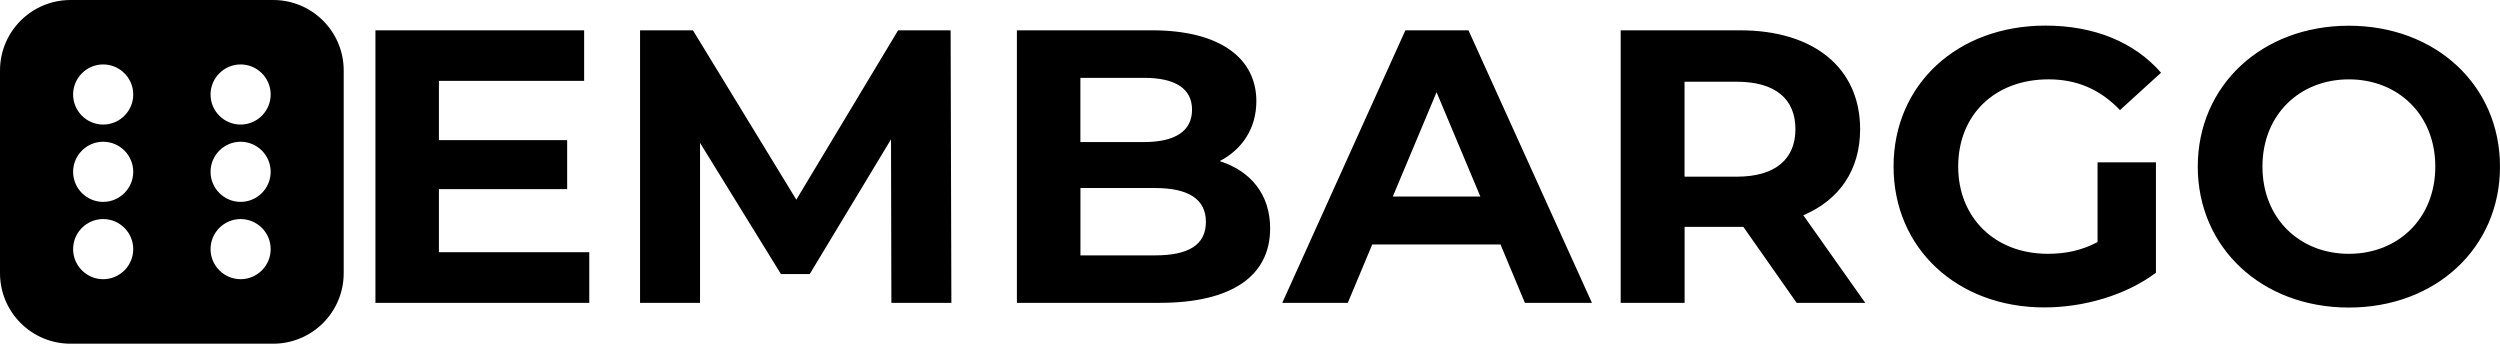
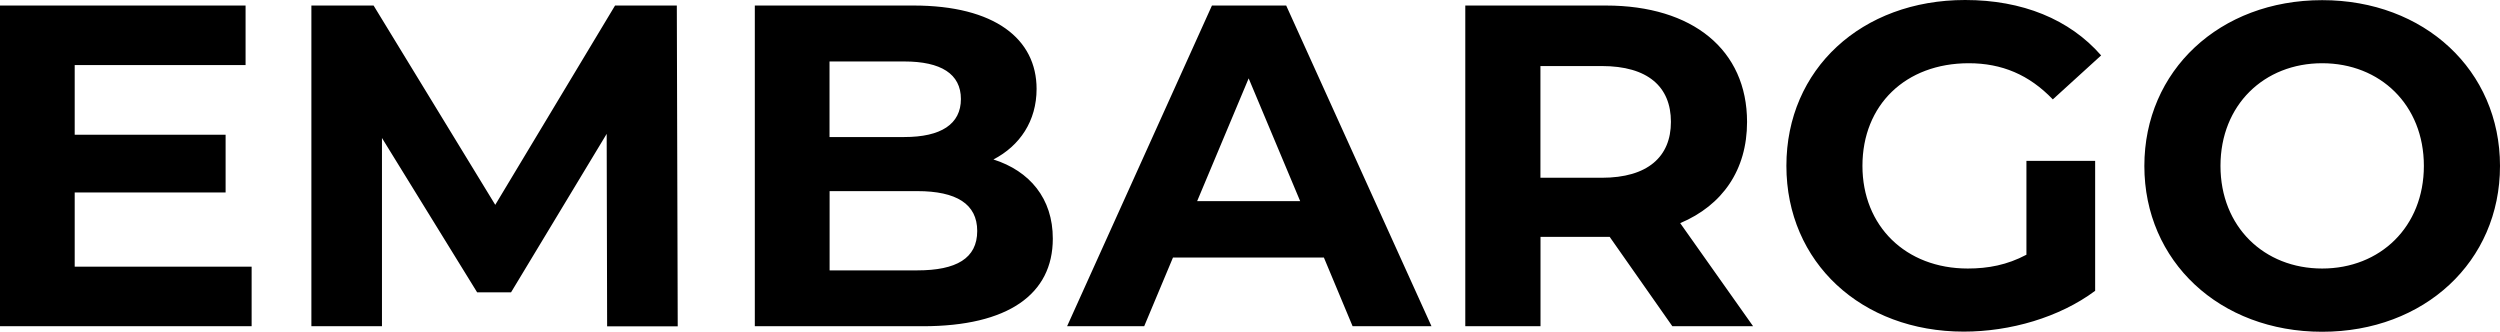
- <svg xmlns="http://www.w3.org/2000/svg" width="200" height="27.496" viewBox="0 0 200 27.496" fill="none" version="1.1" id="svg3">
-   <defs id="defs3" />
-   <path d="M 21.854,0 H 5.642 C 2.529,0 0,2.522 0,5.642 V 21.854 c 0,3.113 2.522,5.642 5.642,5.642 H 21.854 c 3.113,0 5.642,-2.522 5.642,-5.642 V 5.635 C 27.496,2.522 24.967,0 21.854,0 Z M 8.254,22.335 c -1.326,0 -2.405,-1.079 -2.405,-2.405 0,-1.326 1.079,-2.405 2.405,-2.405 1.326,0 2.405,1.079 2.405,2.405 0,1.326 -1.079,2.405 -2.405,2.405 z m 0,-6.185 c -1.326,0 -2.405,-1.079 -2.405,-2.405 0,-1.326 1.079,-2.405 2.405,-2.405 1.326,0 2.405,1.079 2.405,2.405 0,1.326 -1.079,2.405 -2.405,2.405 z m 0,-6.185 c -1.326,0 -2.405,-1.079 -2.405,-2.405 0,-1.326 1.079,-2.405 2.405,-2.405 1.326,0 2.405,1.079 2.405,2.405 0,1.326 -1.079,2.405 -2.405,2.405 z M 19.249,22.335 c -1.326,0 -2.405,-1.079 -2.405,-2.405 0,-1.326 1.079,-2.405 2.405,-2.405 1.326,0 2.405,1.079 2.405,2.405 0,1.326 -1.079,2.405 -2.405,2.405 z m 0,-6.185 c -1.326,0 -2.405,-1.079 -2.405,-2.405 0,-1.326 1.079,-2.405 2.405,-2.405 1.326,0 2.405,1.079 2.405,2.405 0,1.326 -1.079,2.405 -2.405,2.405 z m 0,-6.185 c -1.326,0 -2.405,-1.079 -2.405,-2.405 0,-1.326 1.079,-2.405 2.405,-2.405 1.326,0 2.405,1.079 2.405,2.405 0,1.326 -1.079,2.405 -2.405,2.405 z" fill="#ff4a60" id="path2" style="stroke-width:0.643;fill:#000000" />
-   <path d="M 35.113,20.178 V 15.131 H 45.373 V 11.208 H 35.113 V 6.472 H 46.731 V 2.424 H 30.035 V 24.227 h 17.107 v -4.049 z m 40.997,4.049 -0.061,-21.803 H 71.85 L 63.705,15.974 55.434,2.424 h -4.23 V 24.227 h 4.799 v -12.798 l 6.472,10.495 h 2.303 l 6.503,-10.776 0.03,13.084 h 4.799 z M 97.574,12.889 c 1.8,-0.933 2.934,-2.619 2.934,-4.796 0,-3.396 -2.842,-5.669 -8.363,-5.669 H 81.352 V 24.227 h 11.423 c 5.806,0 8.836,-2.182 8.836,-5.95 0.005,-2.739 -1.576,-4.605 -4.037,-5.388 z M 91.514,6.227 c 2.491,0 3.849,0.843 3.849,2.554 0,1.711 -1.358,2.584 -3.849,2.584 H 86.431 V 6.227 Z m 0.884,14.203 H 86.436 v -5.388 h 5.963 c 2.654,0 4.073,0.873 4.073,2.709 0,1.866 -1.423,2.679 -4.073,2.679 z m 29.594,3.798 h 5.363 L 117.478,2.424 h -5.048 l -9.848,21.803 h 5.241 l 1.957,-4.671 h 10.259 z m -10.569,-8.503 3.503,-8.348 3.503,8.348 z m 37.798,8.503 -4.956,-7.008 c 2.872,-1.214 4.545,-3.612 4.545,-6.883 0,-4.891 -3.691,-7.911 -9.593,-7.911 h -9.563 V 24.227 h 5.114 v -6.075 h 4.449 0.254 l 4.26,6.075 z m -5.587,-13.892 c 0,2.368 -1.576,3.798 -4.702,3.798 h -4.169 V 6.538 h 4.169 c 3.127,0 4.702,1.4 4.702,3.798 z m 24.159,9.035 c -1.297,0.687 -2.588,0.933 -3.975,0.933 -4.23,0 -7.163,-2.895 -7.163,-6.978 0,-4.144 2.933,-6.978 7.229,-6.978 2.242,0 4.103,0.778 5.715,2.458 l 3.284,-2.99 c -2.145,-2.458 -5.363,-3.768 -9.248,-3.768 -7.036,0 -12.15,4.701 -12.15,11.273 0,6.572 5.115,11.273 12.059,11.273 3.157,0 6.503,-0.963 8.932,-2.774 V 12.984 h -4.672 v 6.386 z m 20.117,5.233 C 194.855,24.603 200,19.837 200,13.33 200,6.824 194.855,2.058 187.91,2.058 c -6.975,0 -12.089,4.796 -12.089,11.273 0,6.477 5.115,11.273 12.089,11.273 z m 0,-4.299 c -3.945,0 -6.914,-2.834 -6.914,-6.978 0,-4.144 2.969,-6.978 6.914,-6.978 3.945,0 6.914,2.834 6.914,6.978 0,4.144 -2.969,6.978 -6.914,6.978 z" fill="#ff4a60" id="path3" style="stroke-width:0.643;fill:#000000" />
+ <svg xmlns="http://www.w3.org/2000/svg" id="EMBARGO" width="500" height="66.353" viewBox="0 0 500 66.353" version="1.1" xml:space="preserve">
+   <path id="EMBARGO" style="fill:#000000;stroke:#000000;stroke-width:0" d="M 14.94,53.336 V 38.49 H 45.121 V 26.949 H 14.94 V 13.017 H 49.115 V 1.107 H 0 V 65.246 H 50.326 V 53.336 Z M 135.544,65.246 135.364,1.107 H 123.011 L 99.051,40.969 74.719,1.107 H 62.277 V 65.246 H 76.393 V 27.598 l 19.038,30.874 h 6.776 l 19.129,-31.701 0.089,38.49 h 14.119 z m 63.143,-33.354 c 5.294,-2.745 8.63,-7.704 8.63,-14.109 0,-9.991 -8.361,-16.677 -24.603,-16.677 H 150.963 V 65.246 h 33.605 c 17.08,0 25.994,-6.42 25.994,-17.503 0.015,-8.058 -4.636,-13.548 -11.875,-15.85 z M 180.859,12.294 c 7.328,0 11.322,2.479 11.322,7.512 0,5.033 -3.994,7.601 -11.322,7.601 H 165.904 V 12.294 Z m 2.602,41.781 H 165.92 V 38.224 h 17.542 c 7.809,0 11.981,2.568 11.981,7.969 0,5.49 -4.187,7.881 -11.981,7.881 z M 270.52,65.246 H 286.298 L 257.239,1.107 H 242.388 L 213.419,65.246 h 15.419 l 5.758,-13.74 h 30.181 z m -31.093,-25.015 10.304,-24.558 10.304,24.558 z m 111.194,25.015 -14.58,-20.617 c 8.45,-3.572 13.37,-10.626 13.37,-20.248 0,-14.389 -10.857,-23.274 -28.221,-23.274 H 293.058 V 65.246 h 15.044 V 47.374 h 13.088 0.747 l 12.533,17.872 z m -16.437,-40.866 c 0,6.966 -4.636,11.172 -13.833,11.172 H 308.087 V 13.209 h 12.265 c 9.197,0 13.833,4.118 13.833,11.172 z m 71.071,26.58 c -3.814,2.022 -7.612,2.745 -11.695,2.745 -12.444,0 -21.072,-8.516 -21.072,-20.529 0,-12.19 8.628,-20.529 21.265,-20.529 6.596,0 12.07,2.288 16.811,7.232 l 9.661,-8.796 C 413.916,3.852 404.448,0 393.021,0 c -20.698,0 -35.743,13.829 -35.743,33.162 0,19.333 15.046,33.162 35.475,33.162 9.288,0 19.129,-2.834 26.277,-8.161 V 32.173 h -13.744 v 18.787 z m 59.179,15.393 C 484.865,66.353 500,52.333 500,33.191 500,14.05 484.865,0.03 464.434,0.03 c -20.518,0 -35.564,14.109 -35.564,33.162 0,19.053 15.046,33.162 35.564,33.162 z m 0,-12.648 c -11.604,0 -20.338,-8.338 -20.338,-20.529 0,-12.19 8.734,-20.529 20.338,-20.529 11.606,0 20.34,8.338 20.34,20.529 0,12.19 -8.734,20.529 -20.34,20.529 z" />
</svg>
